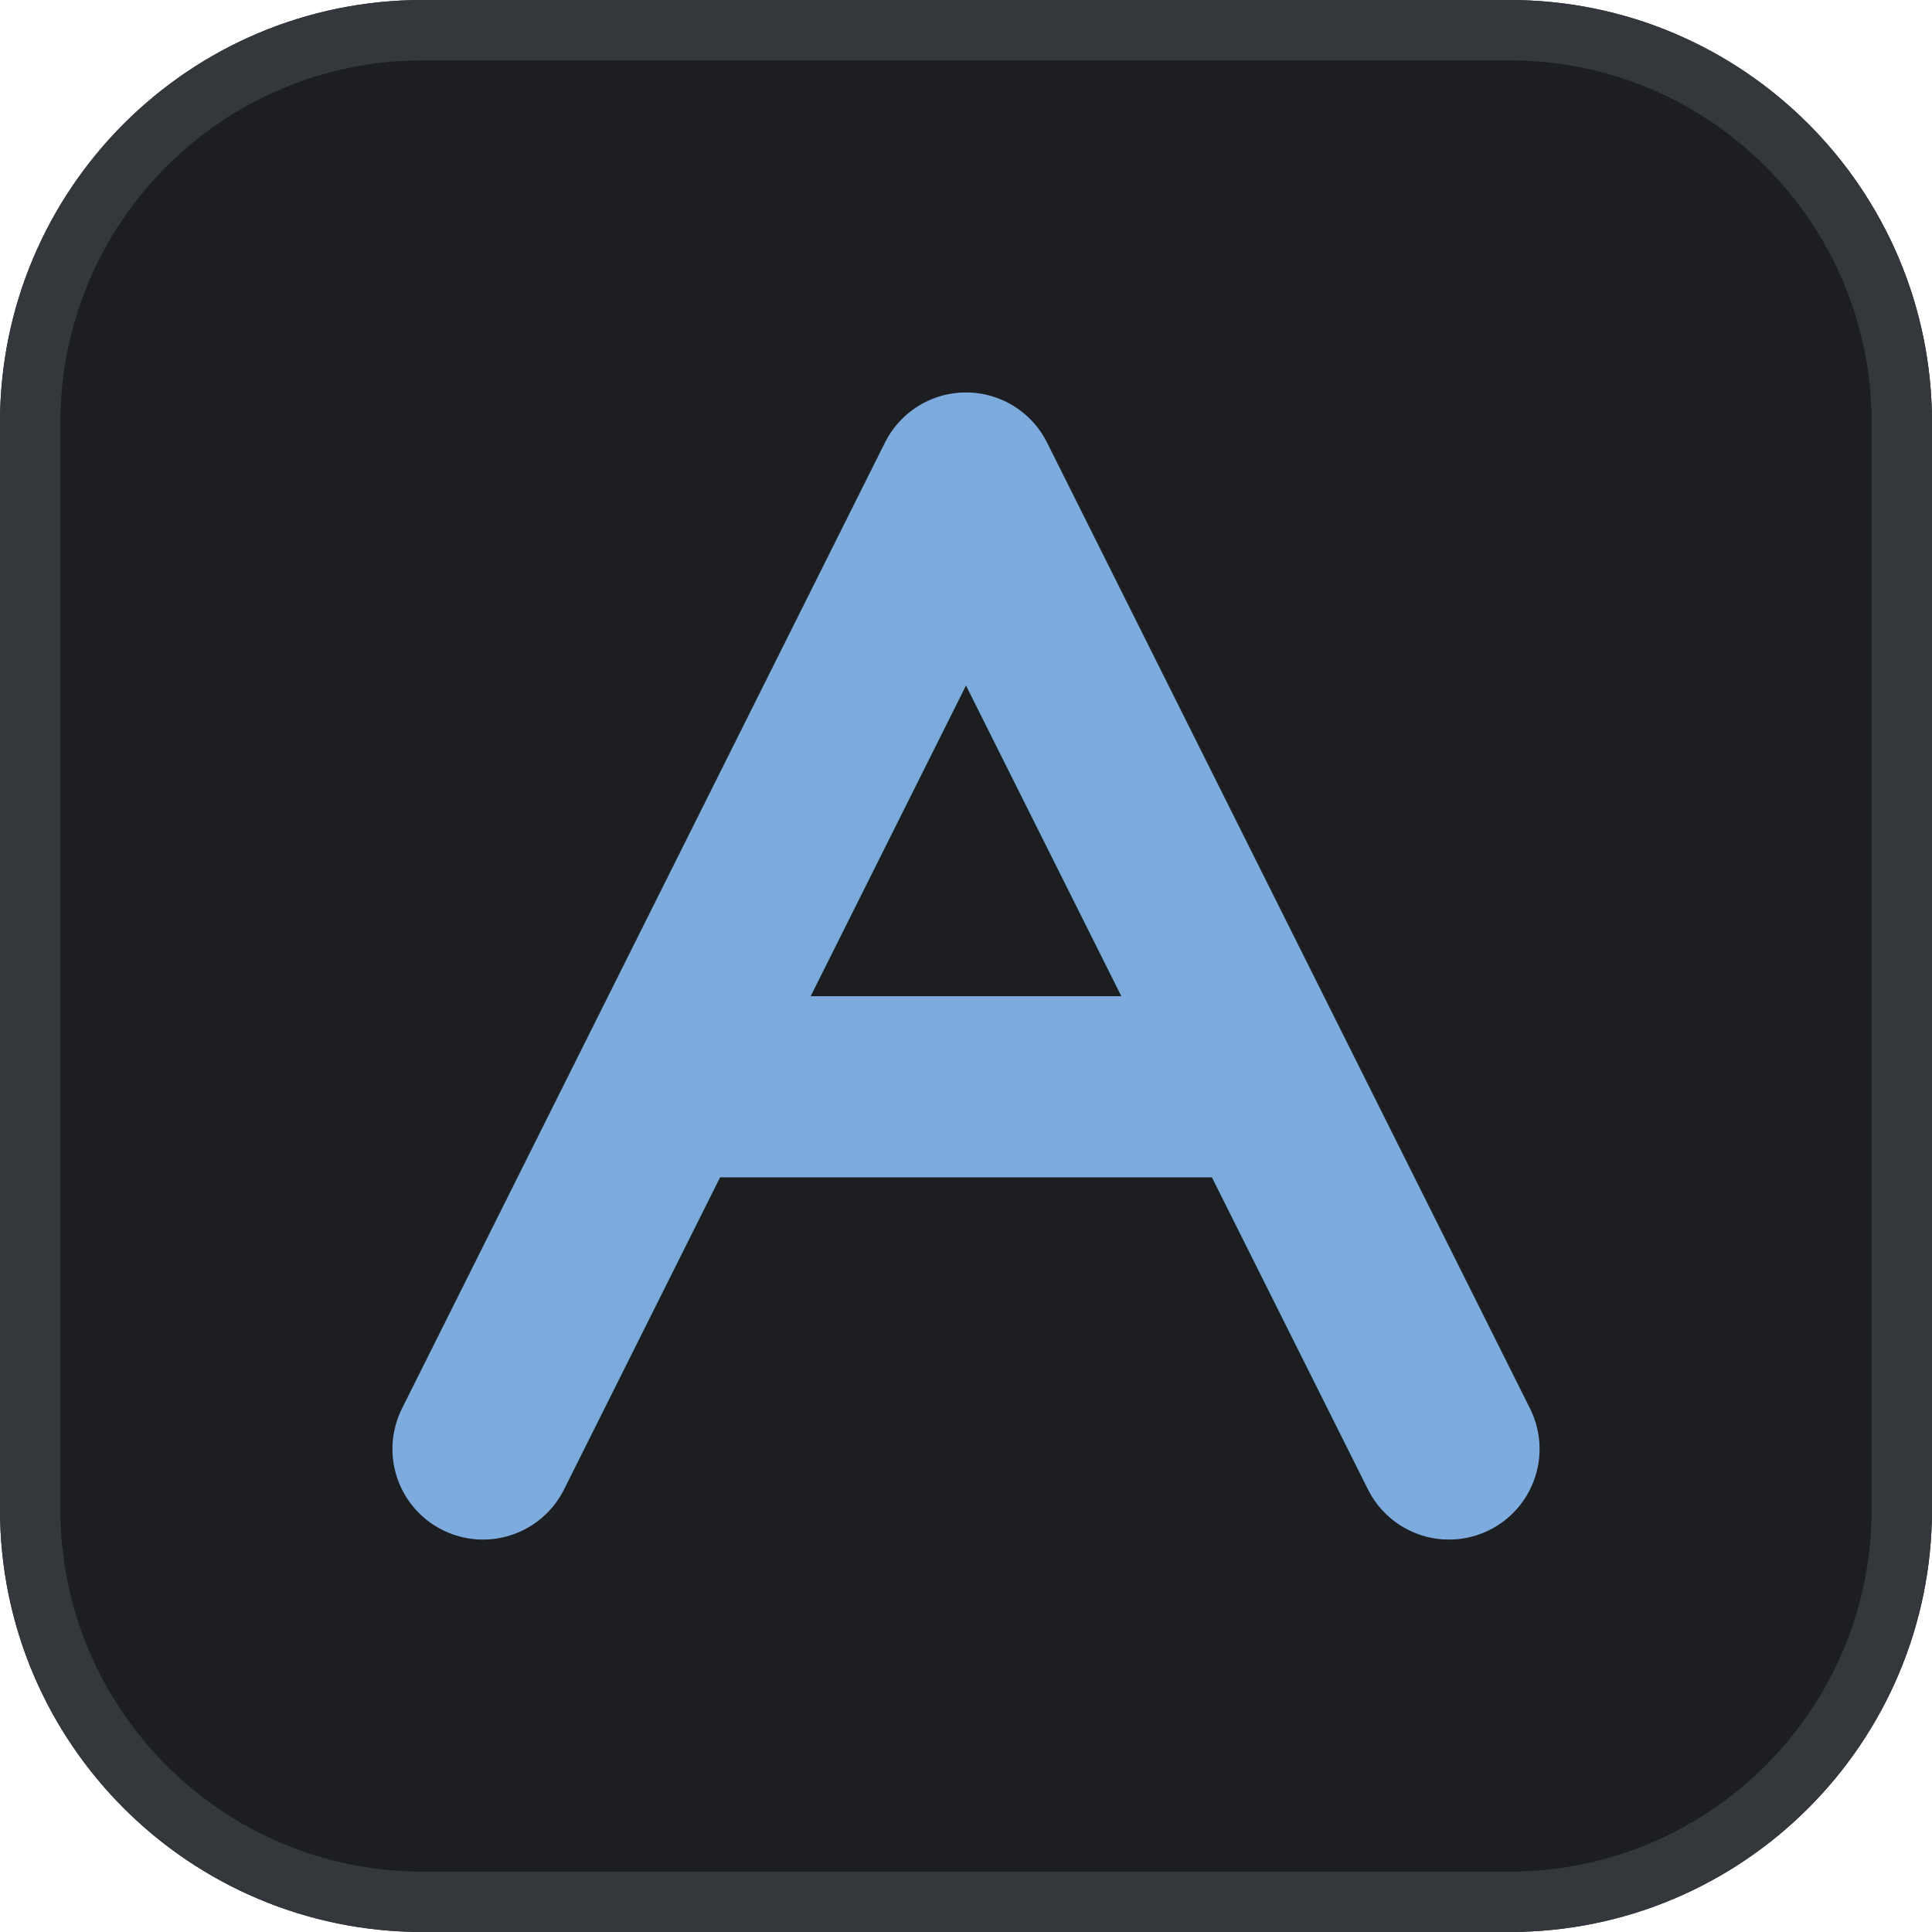
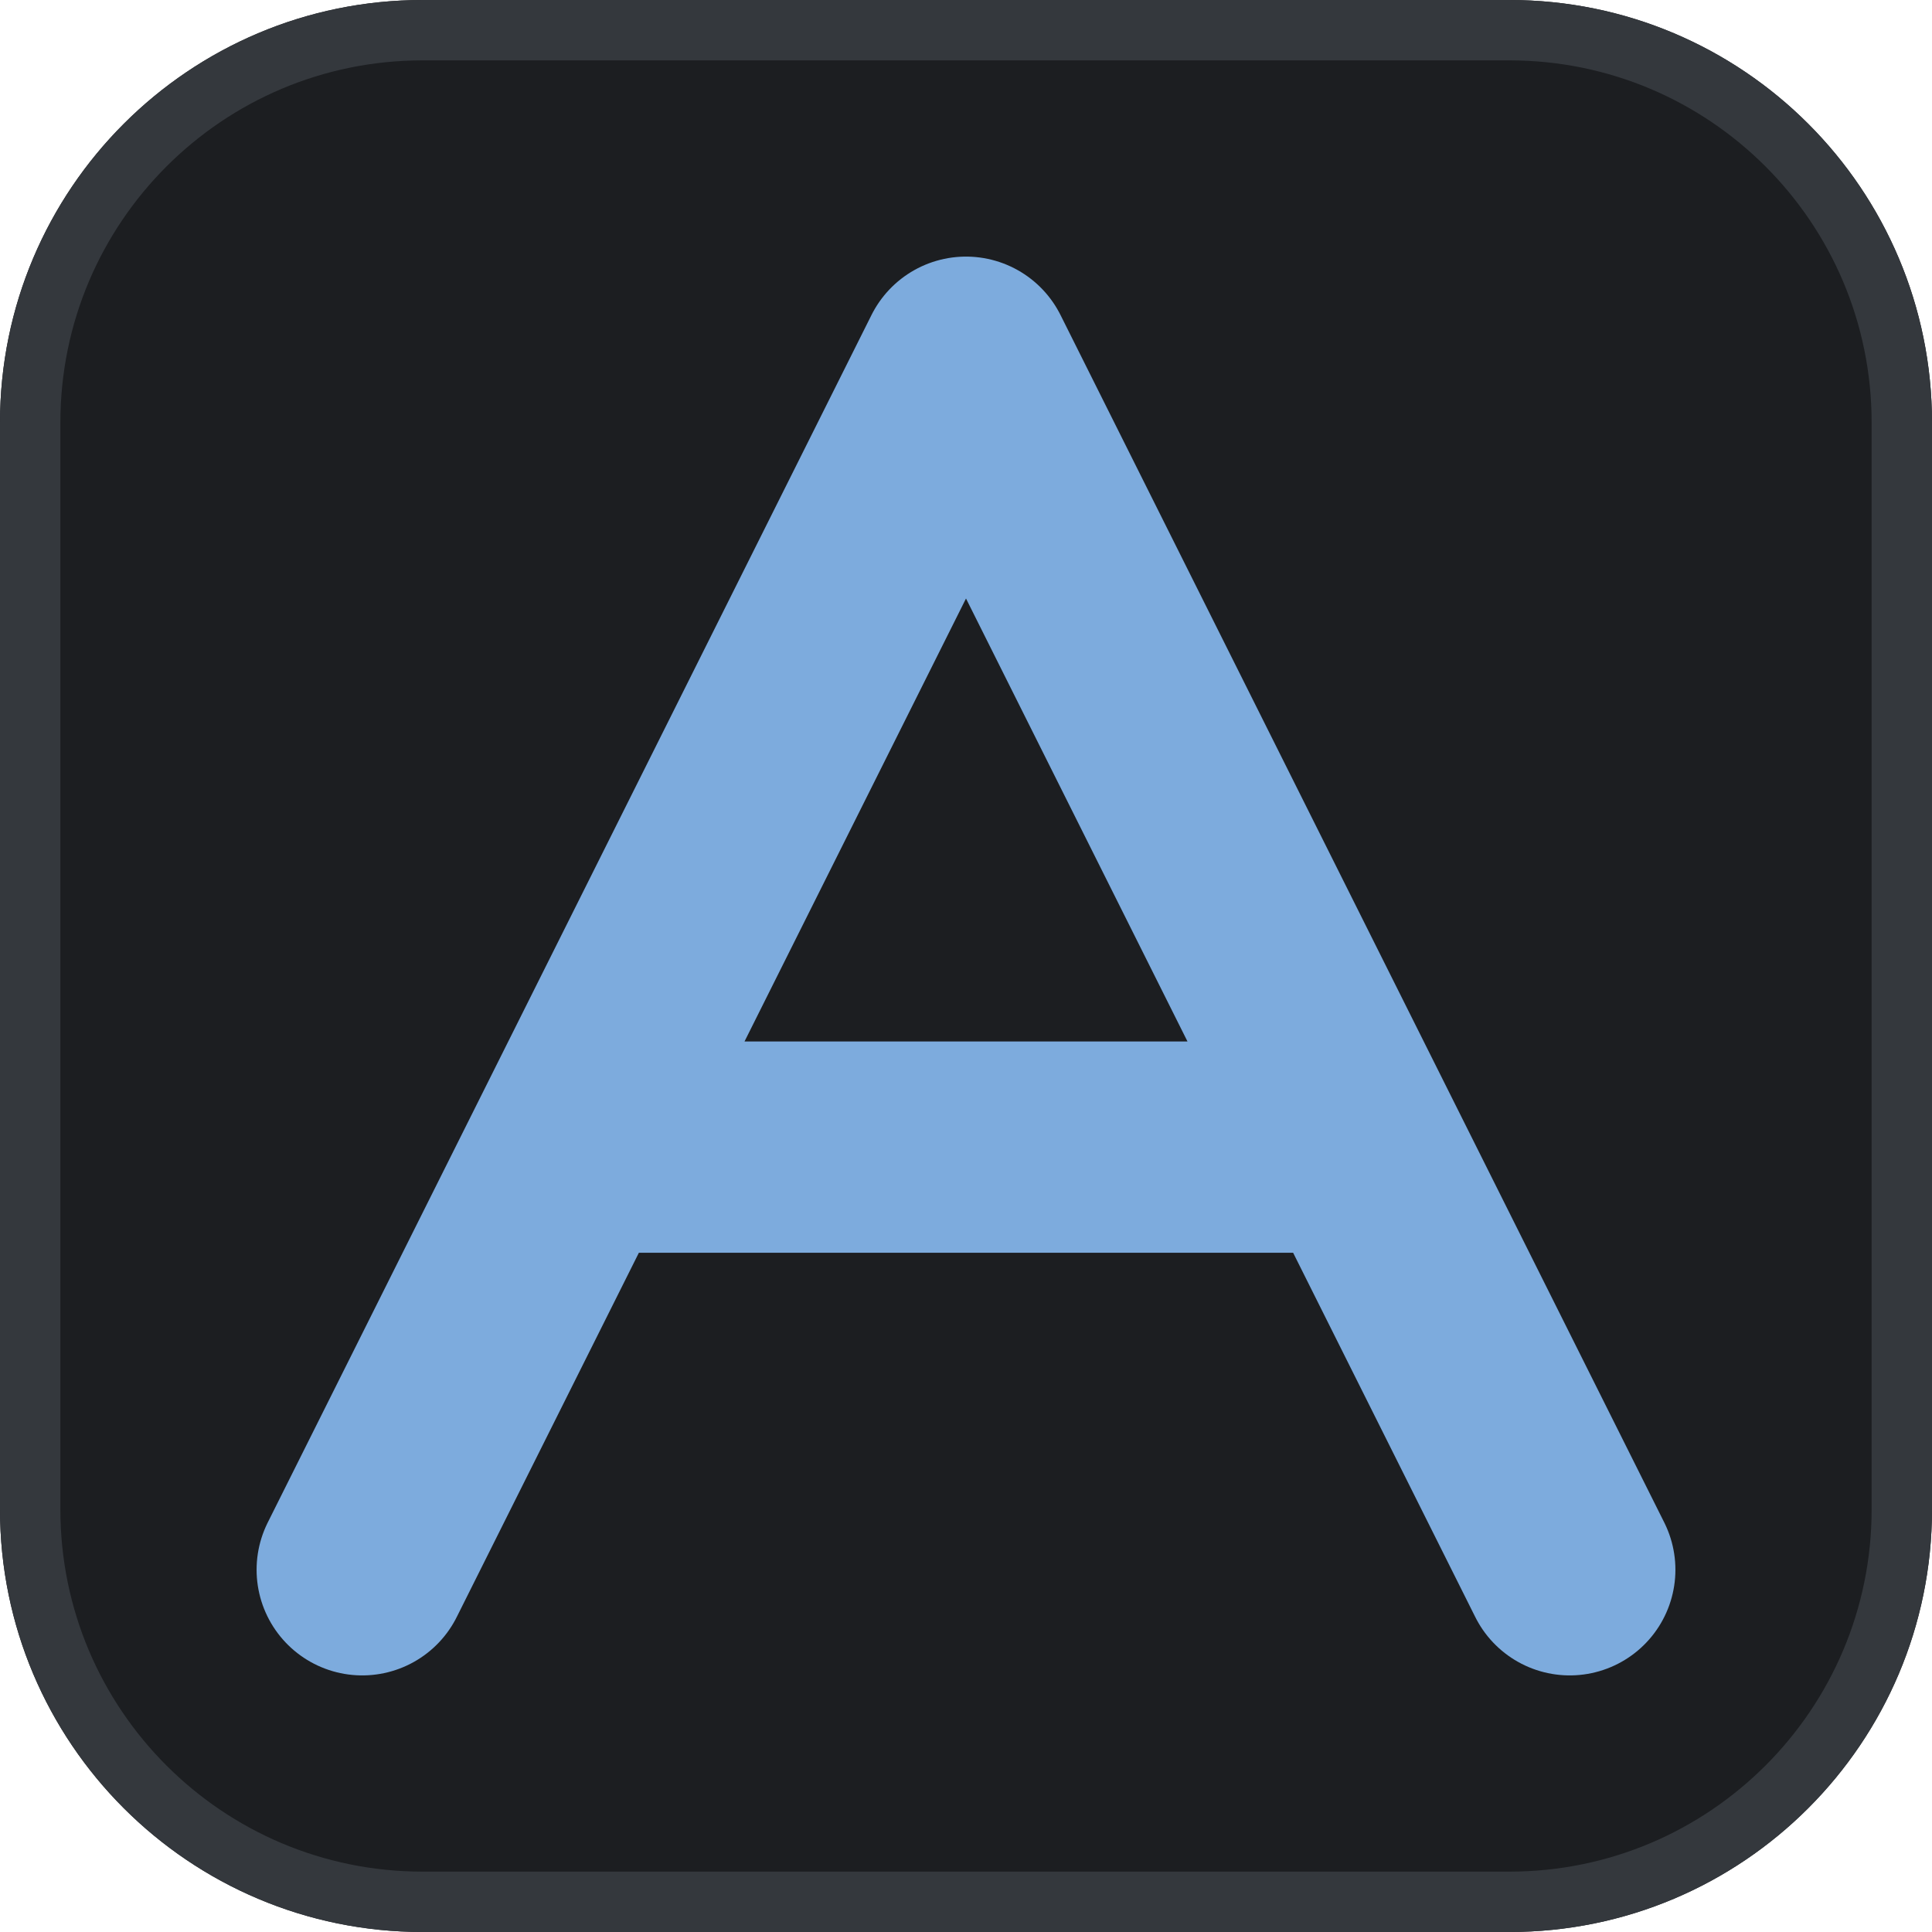
<svg xmlns="http://www.w3.org/2000/svg" viewBox="0 0 32 32">
  <rect width="32" height="32" rx="7" fill="#1c1e21" />
  <rect x="0.5" y="0.5" width="31" height="31" rx="6.5" fill="none" stroke="#34383d" />
-   <path d="M8 24 L16 8 L24 24 M11 18 L21 18" fill="none" stroke="#7dabdd" stroke-width="3" stroke-linecap="round" stroke-linejoin="round" />
+   <path d="M6 26 L16 6 L26 26 M9.8 19 L22.2 19" fill="none" stroke="#7dabdd" stroke-width="3.5" stroke-linecap="round" stroke-linejoin="round" />
</svg>
